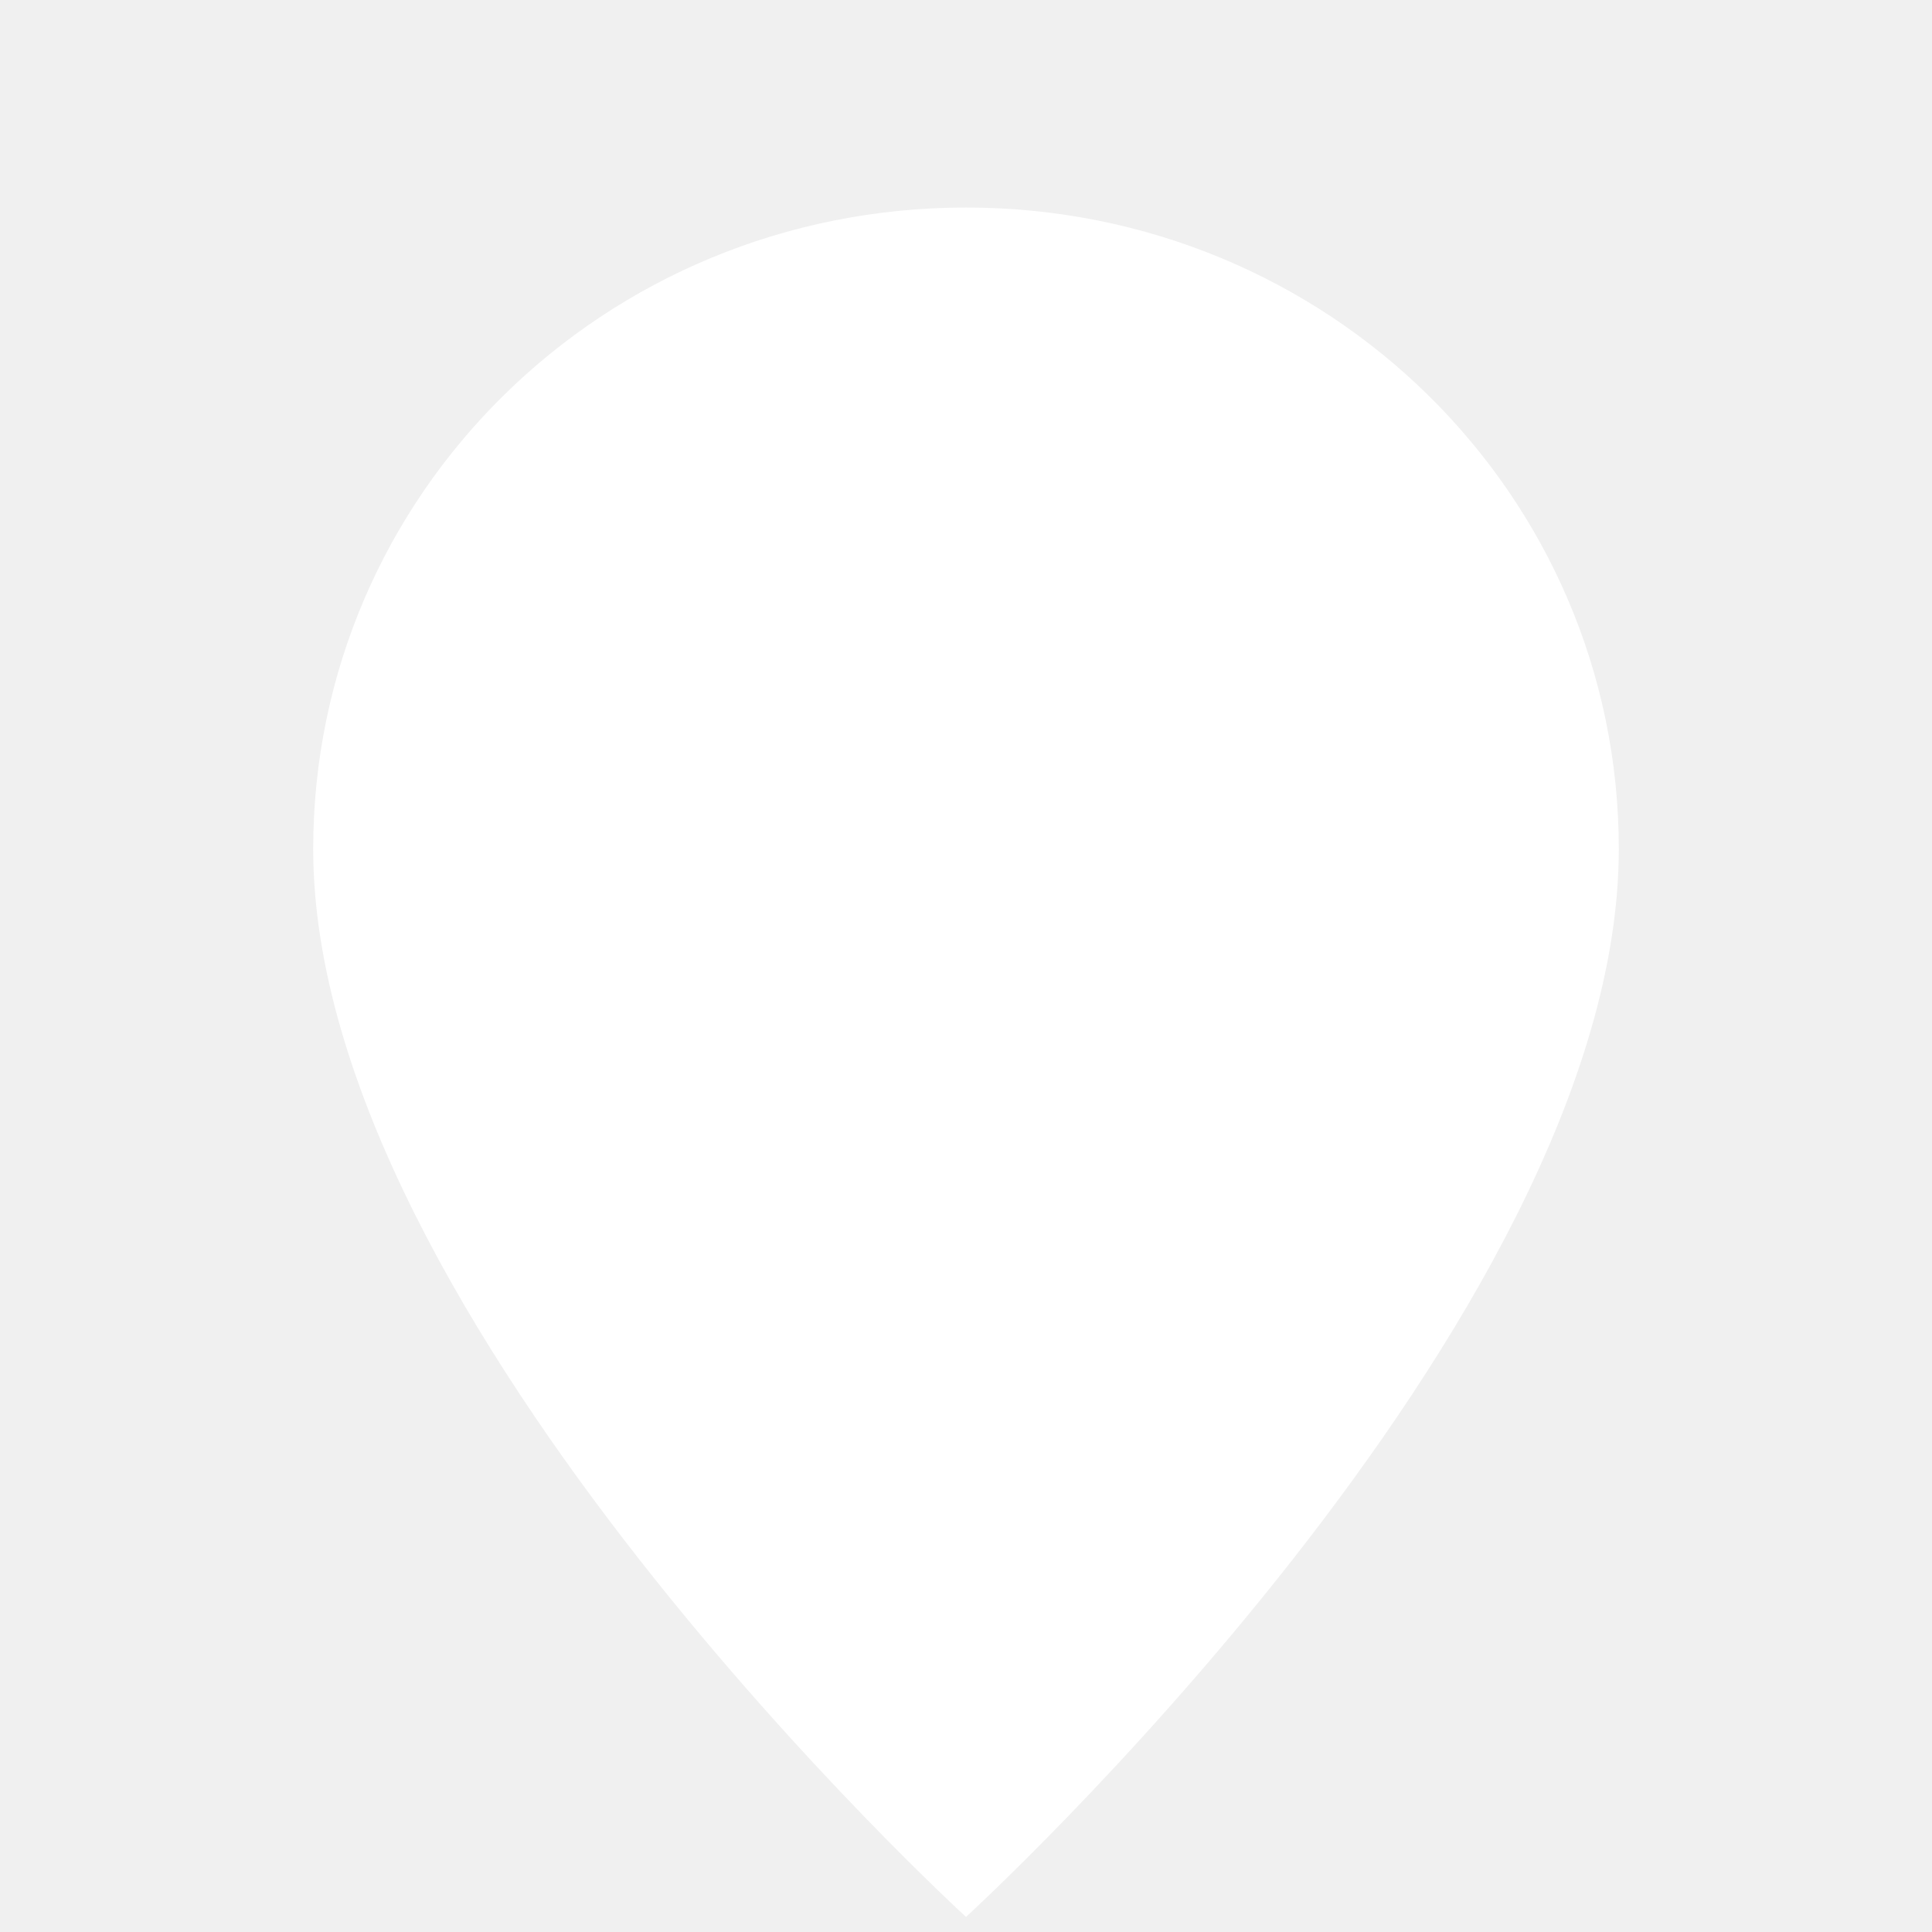
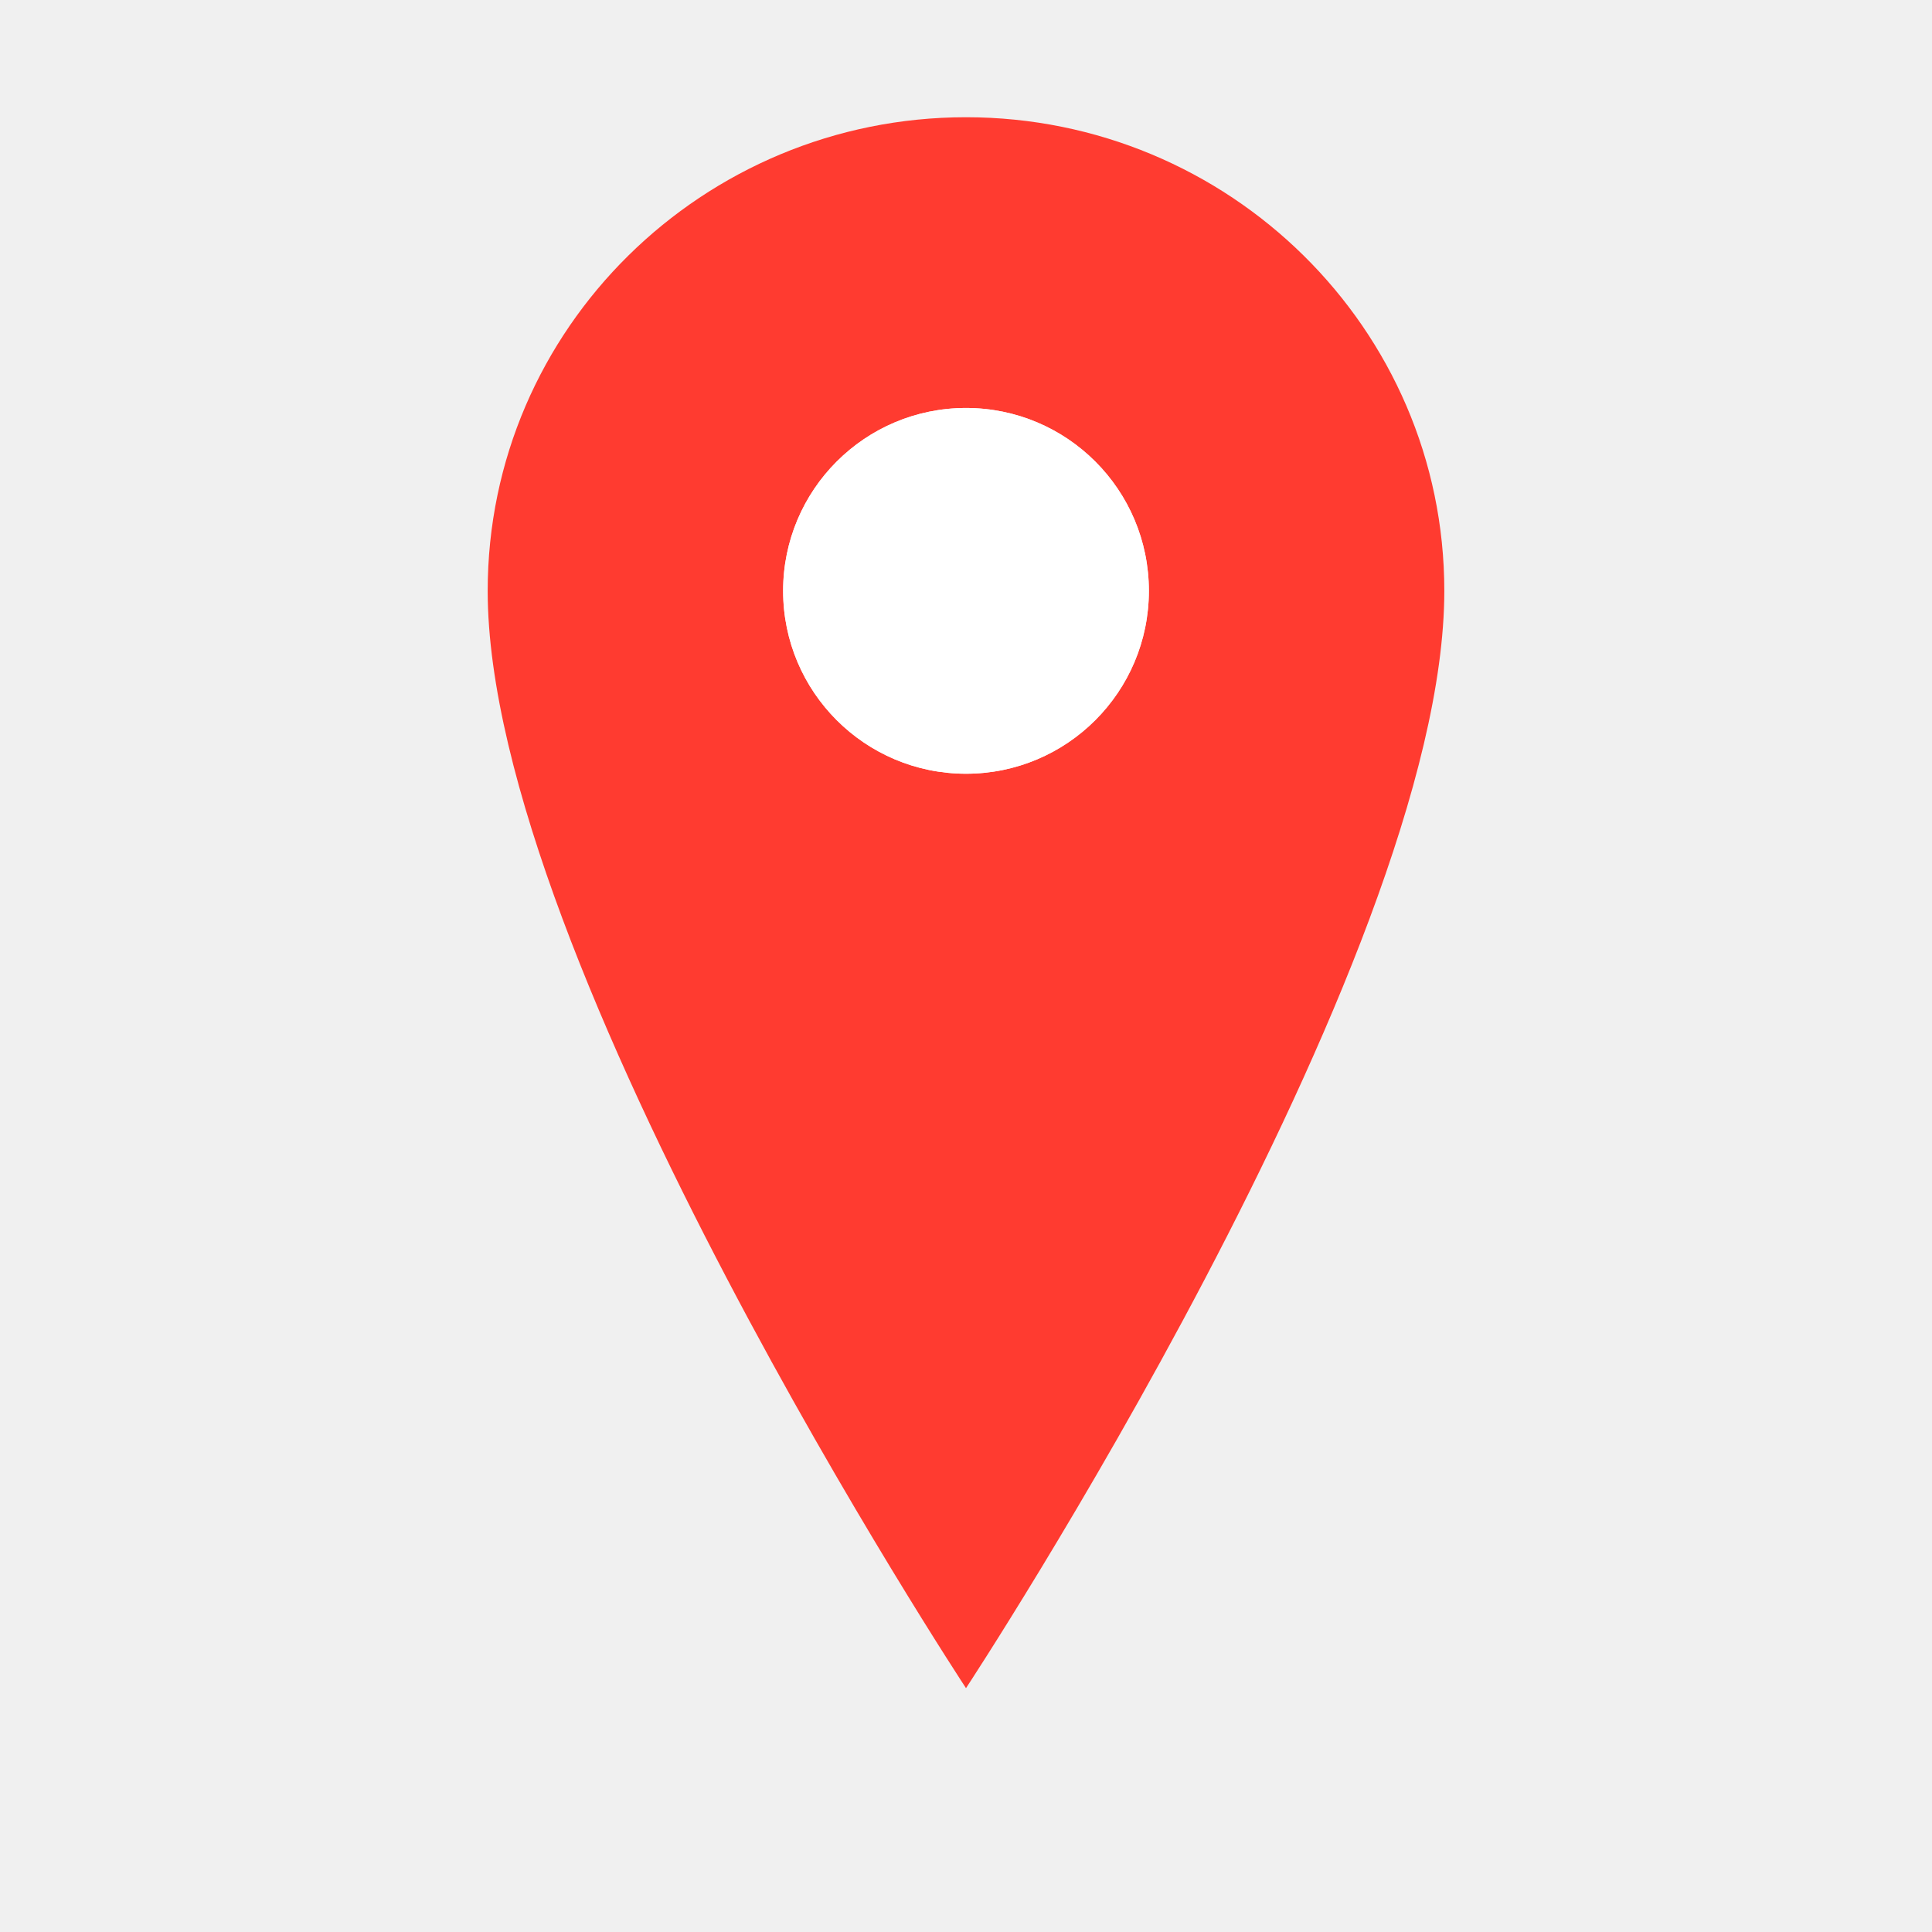
- <svg xmlns="http://www.w3.org/2000/svg" width="1024" height="1024" viewBox="0 0 1024 1024">
-   <path d="M512 110c-192 0-346 152-346 340 0 250 346 566 346 566s346-316 346-566c0-188-154-340-346-340z" fill="#fff" />
+ <svg xmlns="http://www.w3.org/2000/svg" width="1024" height="1024" viewBox="100 100 824 824">
+   <path fill-rule="evenodd" d="M512 150c-112 0-204 90-204 202 0 158 204 468 204 468s204-310 204-468c0-112-92-202-204-202zm0 124a78 78 0 1 1 0 156 78 78 0 0 1 0-156z" fill="#FF3B30" />
+   <circle cx="512" cy="352" r="78" fill="#fff" />
</svg>
